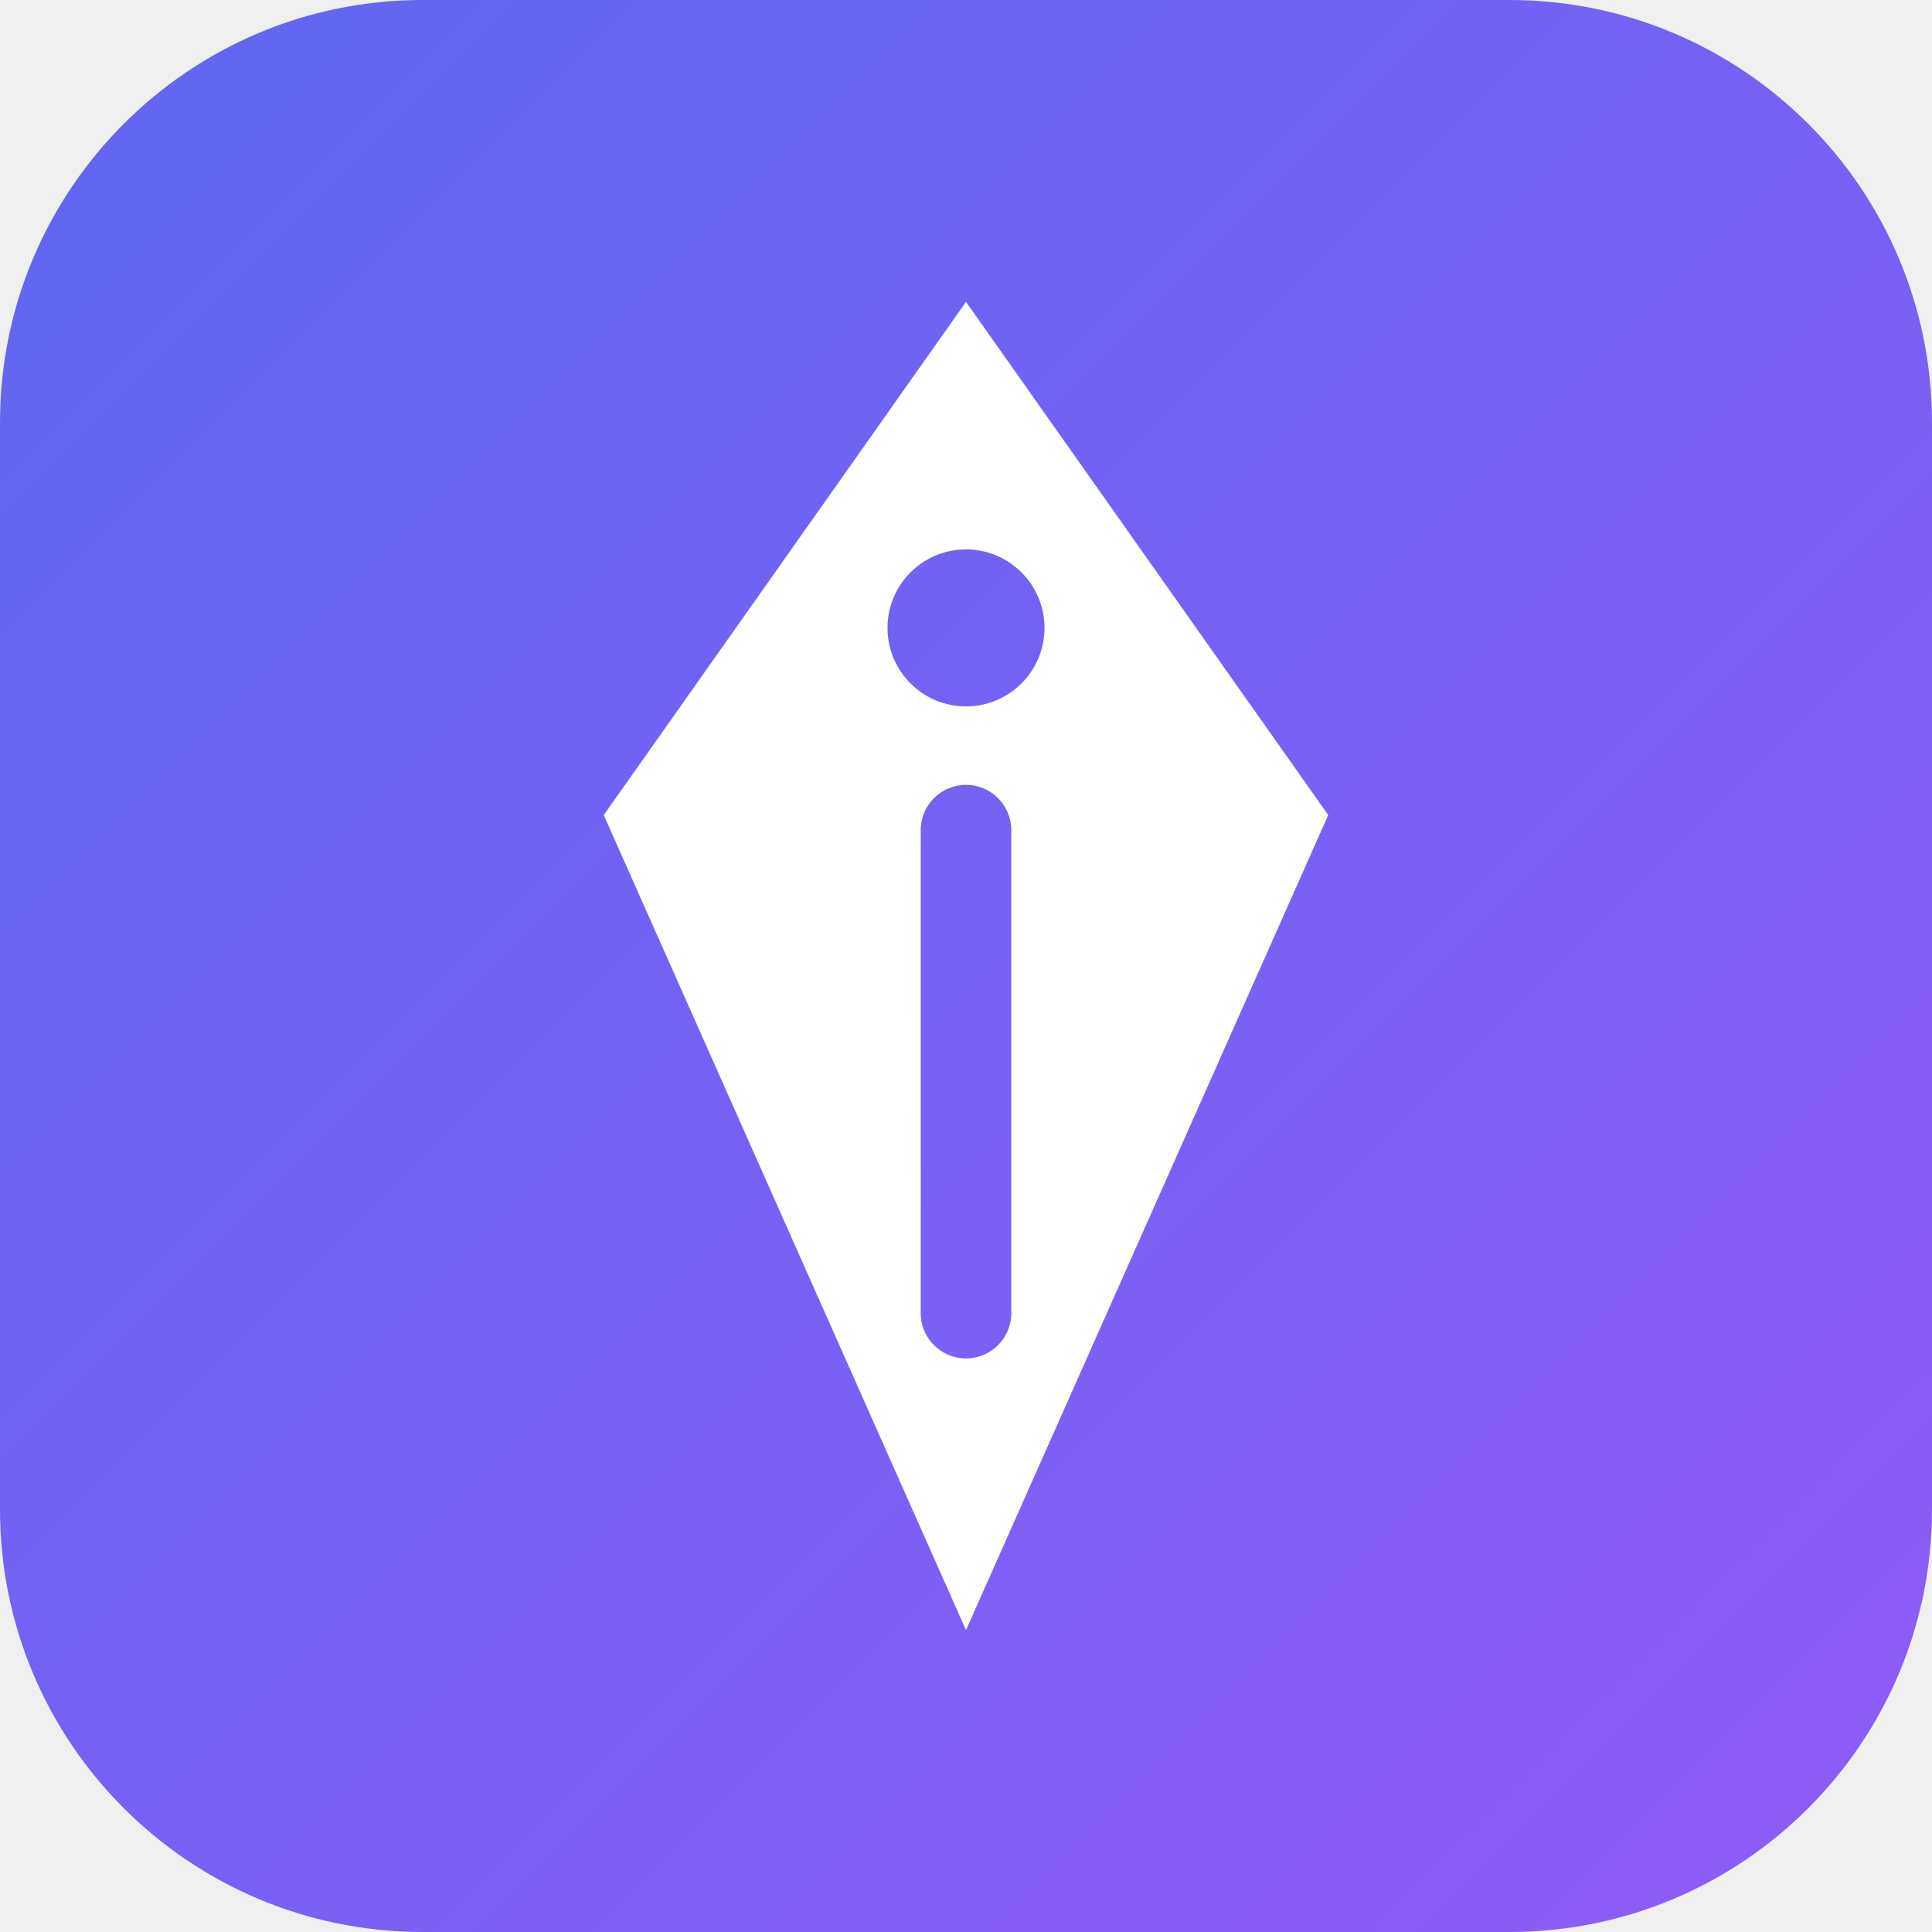
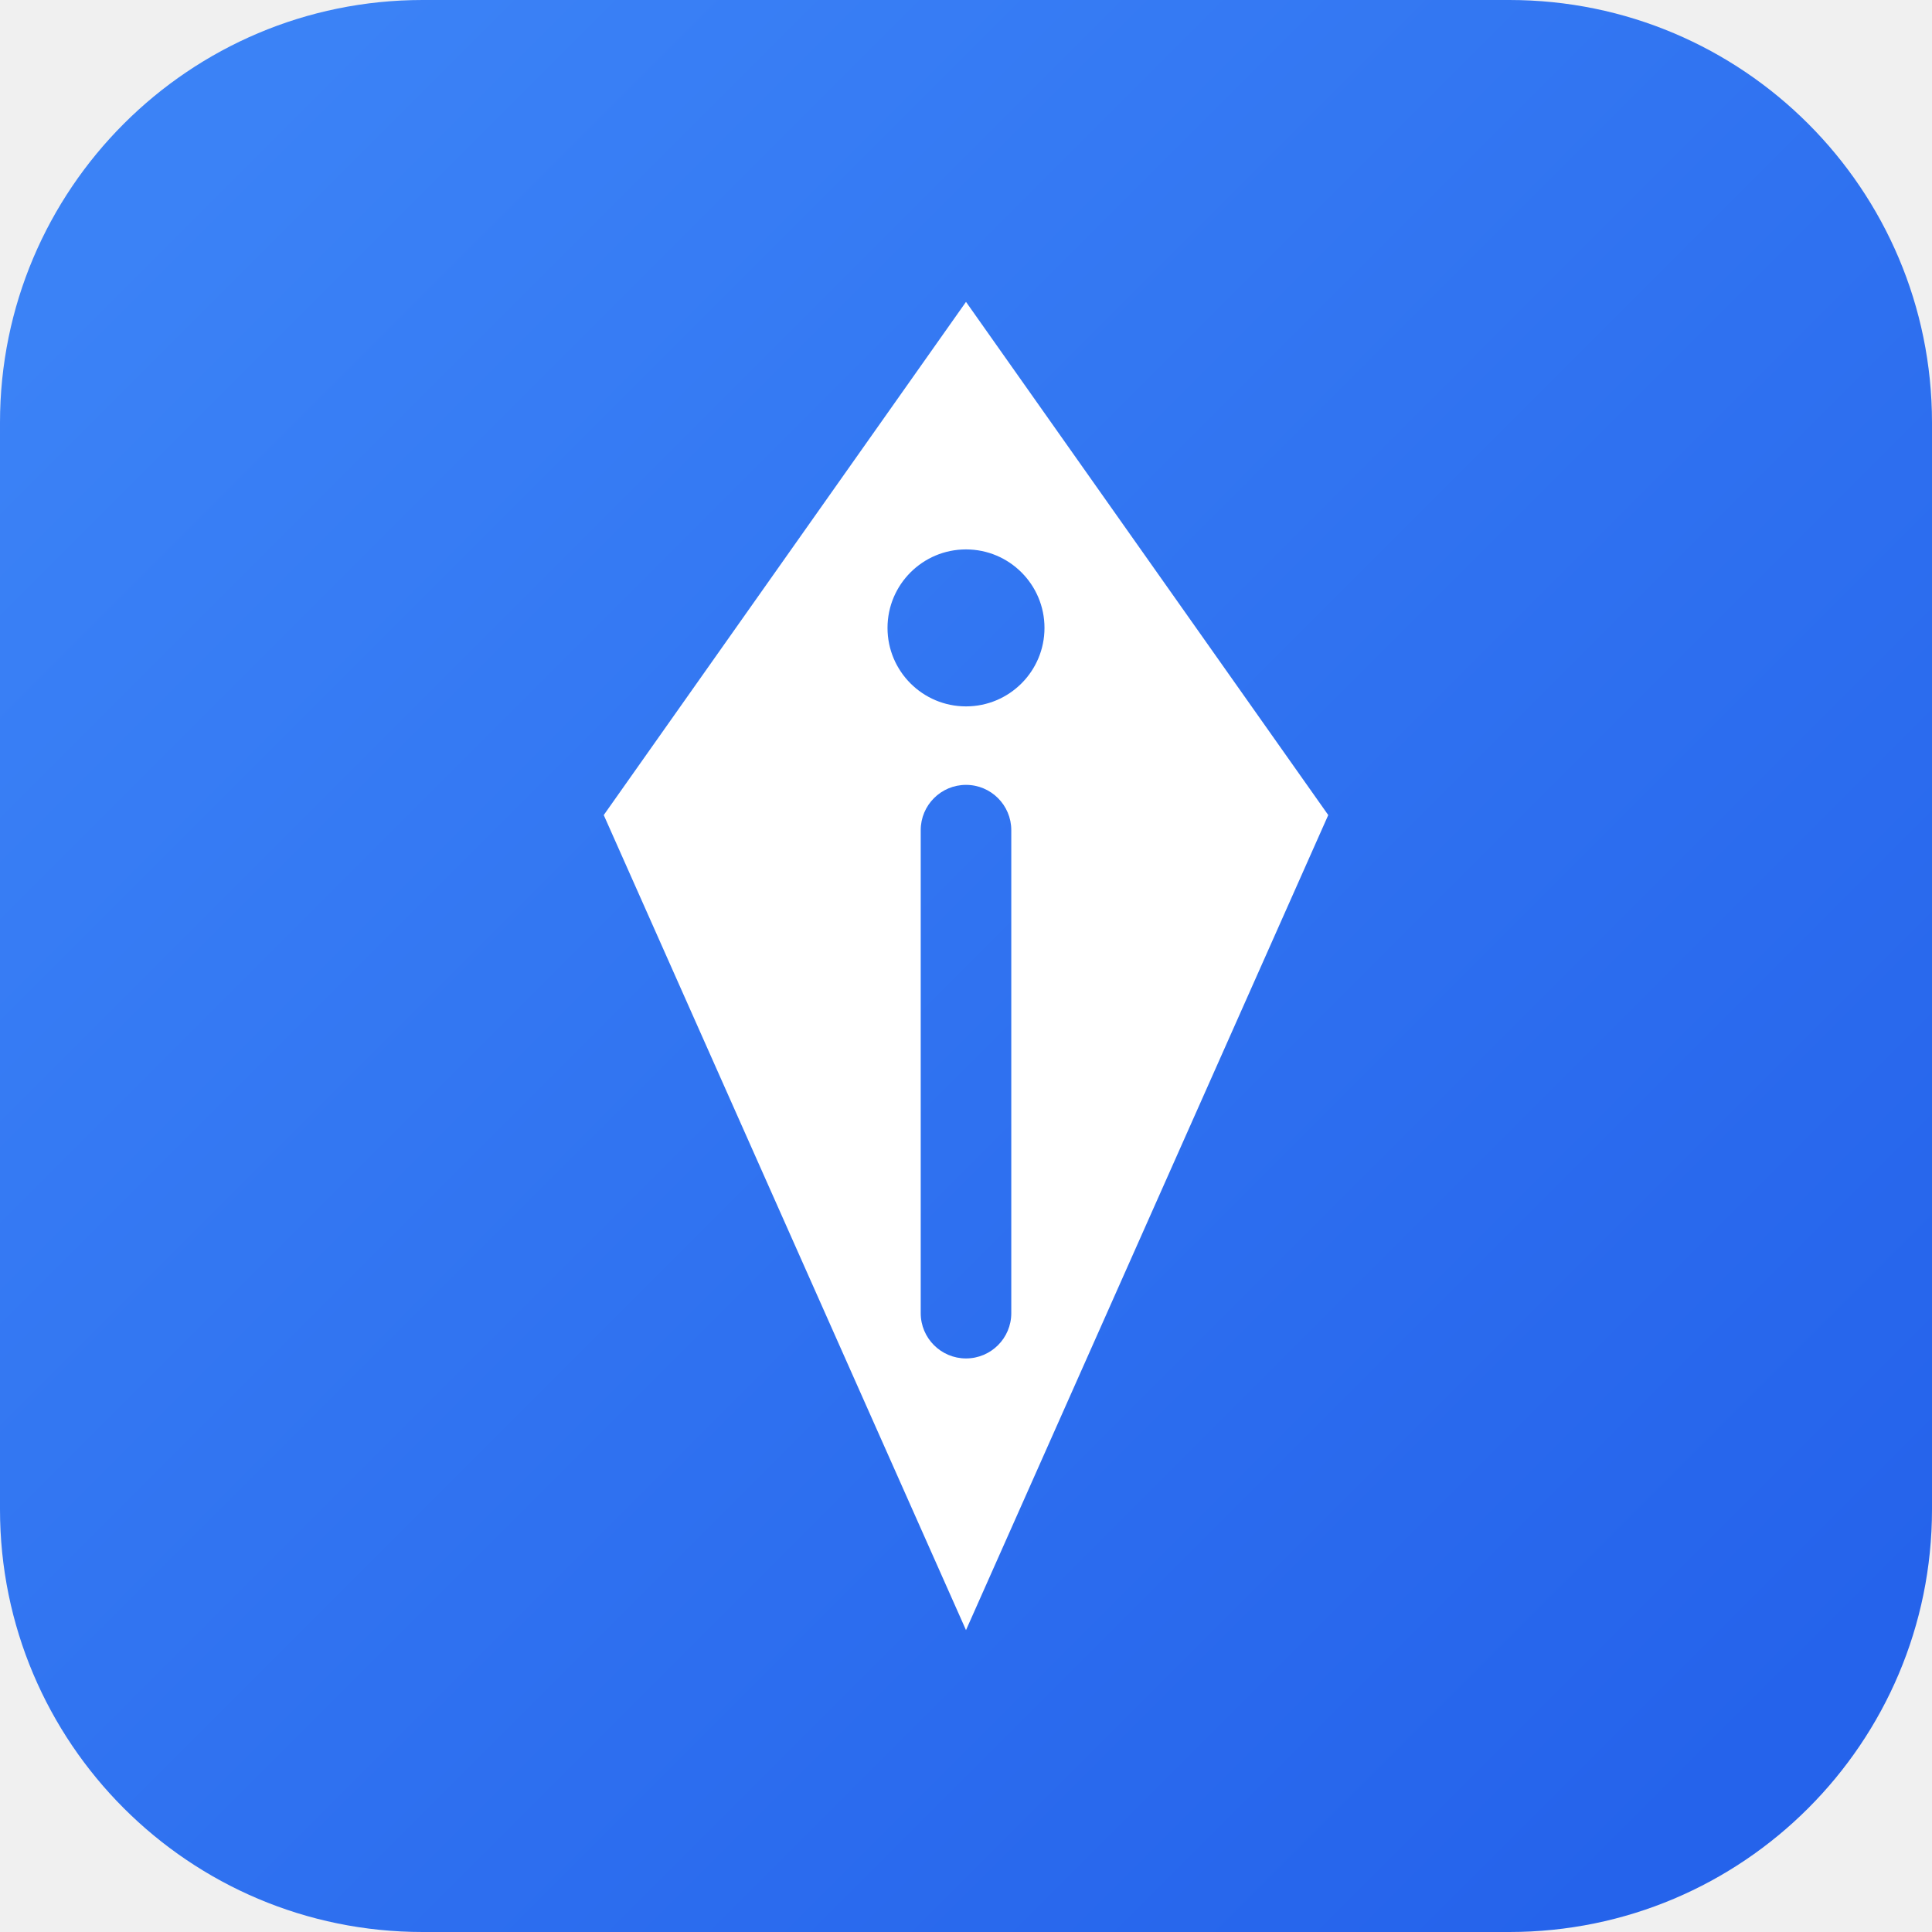
<svg xmlns="http://www.w3.org/2000/svg" viewBox="0 0 32 32" width="32" height="32" role="img" aria-label="Signs of AI Writing">
  <defs>
    <linearGradient id="bg" gradientUnits="userSpaceOnUse" x1="3" y1="3" x2="29" y2="29">
-       <stop offset="0" stop-color="#6366f1" />
-       <stop offset="1" stop-color="#8b5cf6" />
+       <stop offset="0" stop-color="#3b82f6" />
+       <stop offset="1" stop-color="#2563eb" />
    </linearGradient>
  </defs>
  <rect width="32" height="32" rx="7" fill="url(#bg)" />
  <path d="M16 5 L22 13.5 L16 27 L10 13.5 Z" fill="#ffffff" />
  <rect x="15.25" y="13" width="1.5" height="9.5" rx="0.75" fill="url(#bg)" />
  <circle cx="16" cy="10.4" r="1.3" fill="url(#bg)" />
</svg>
